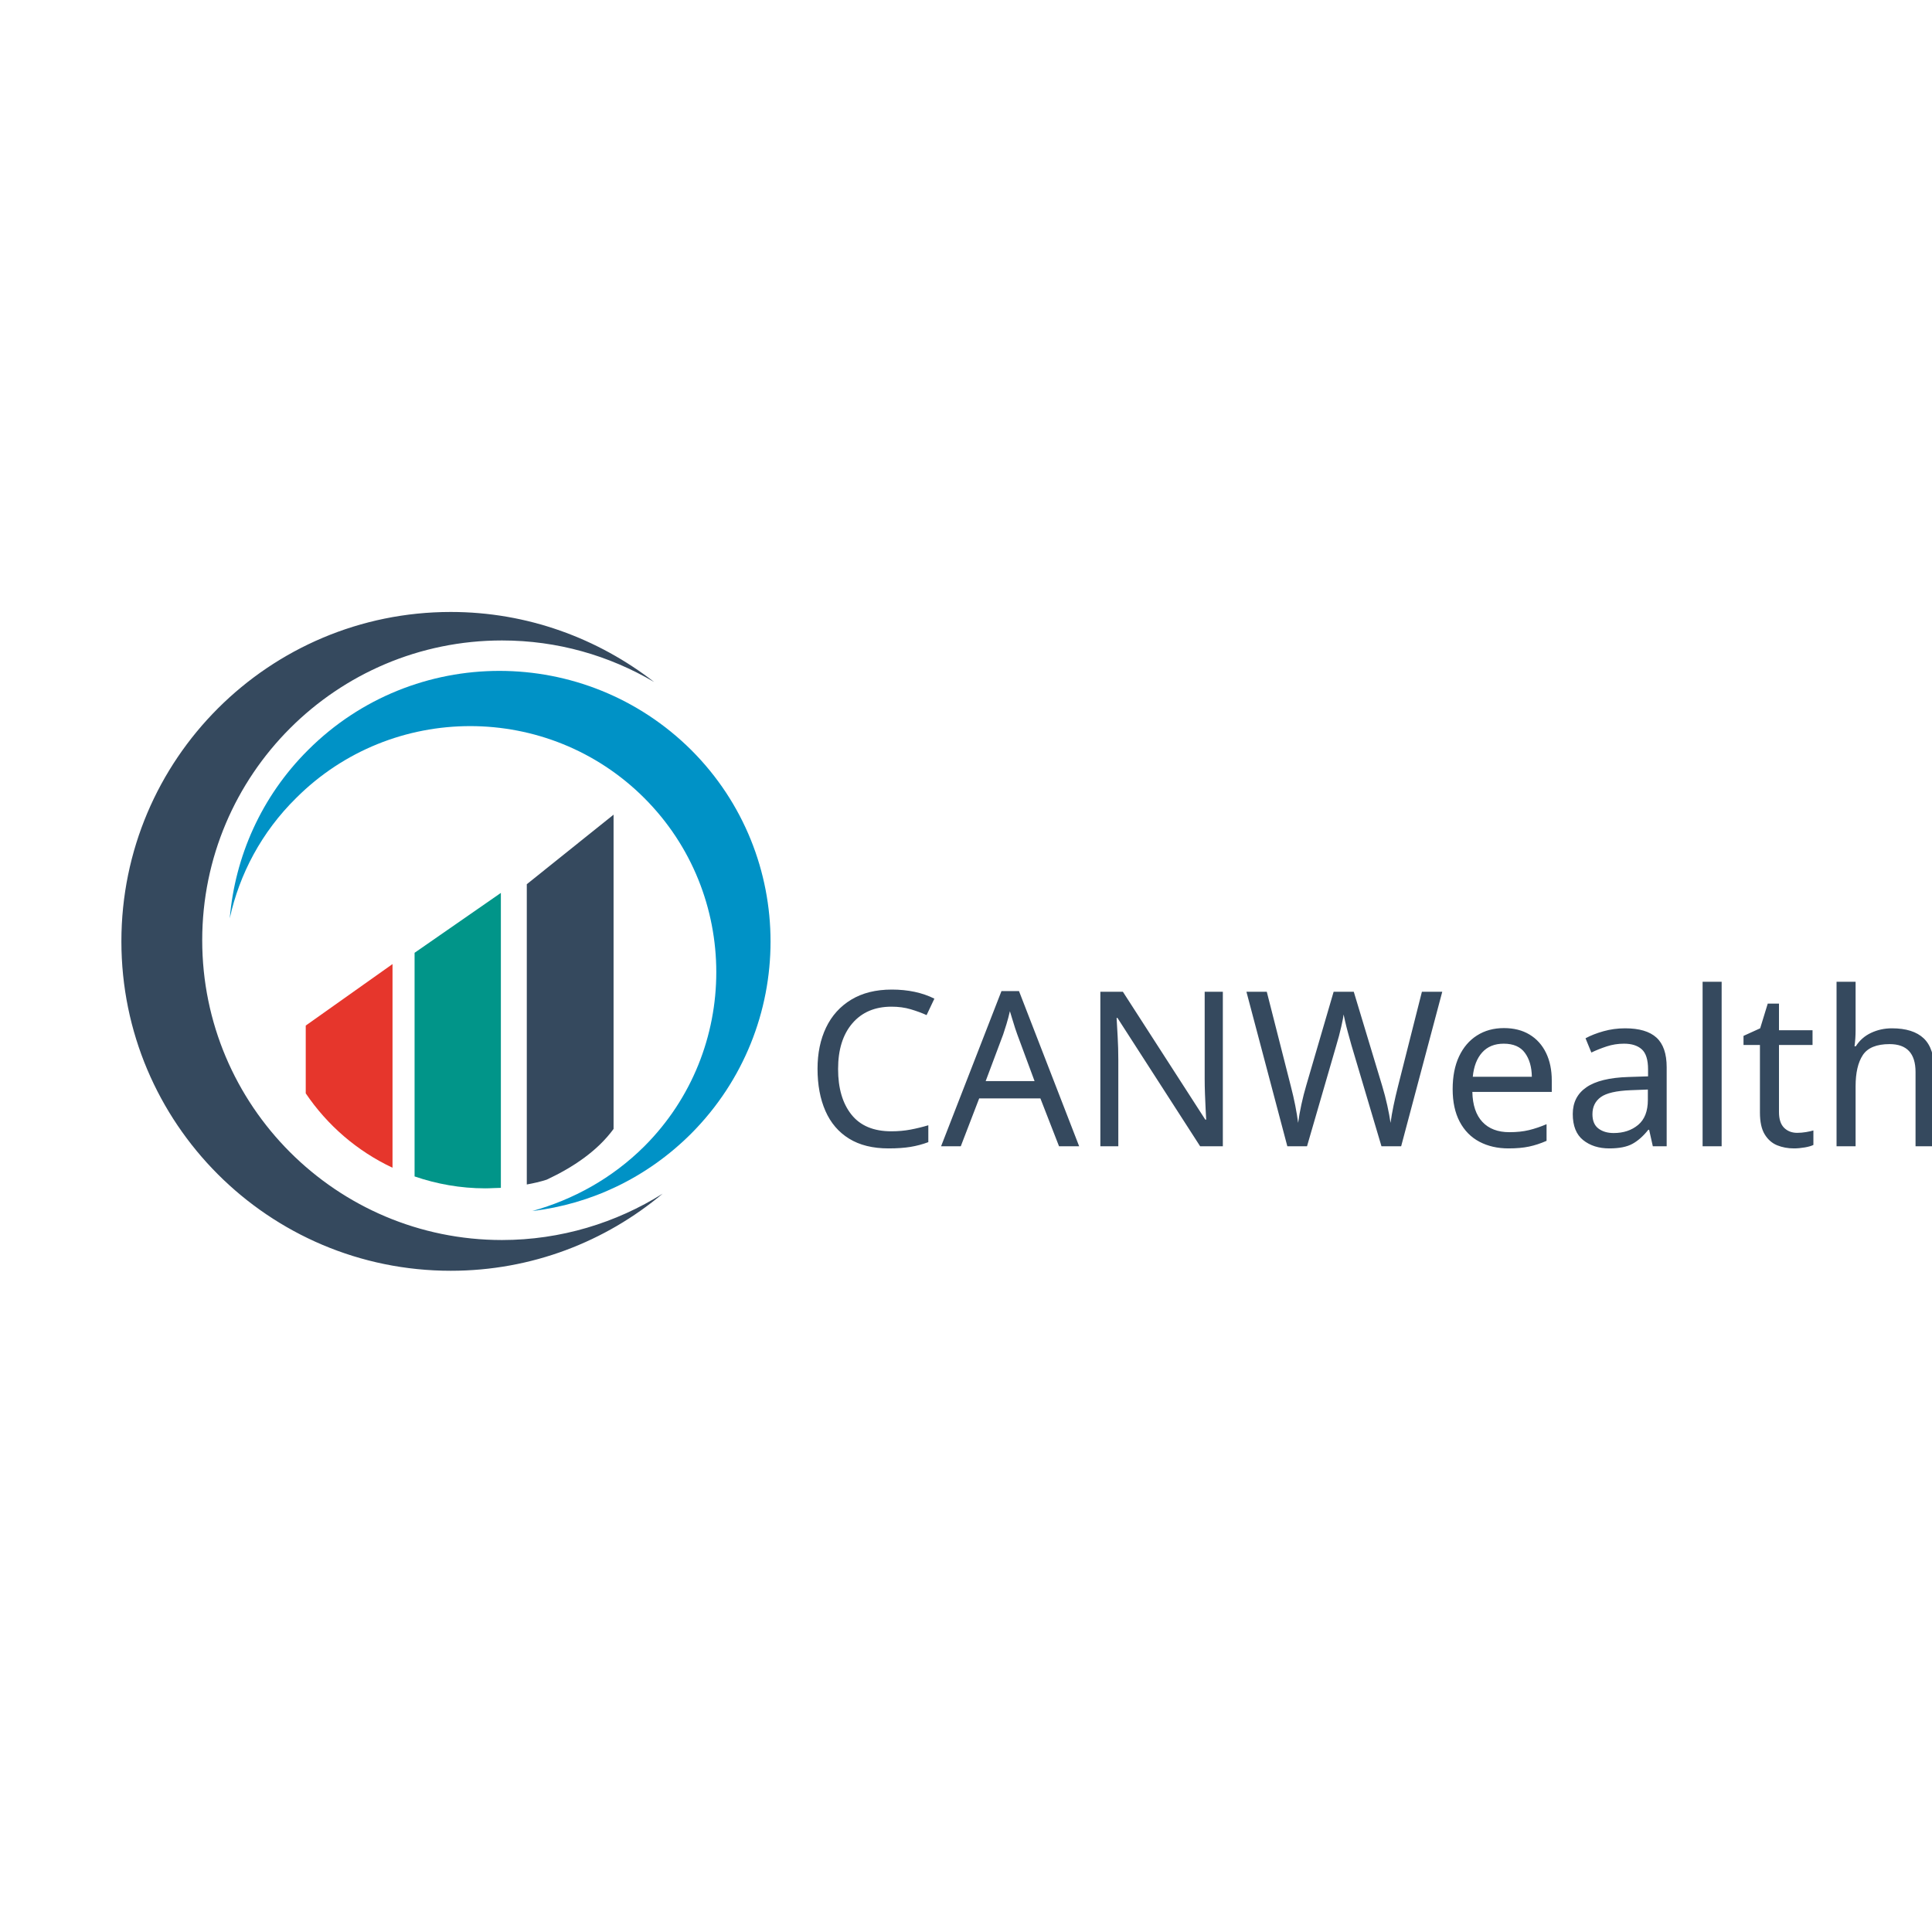
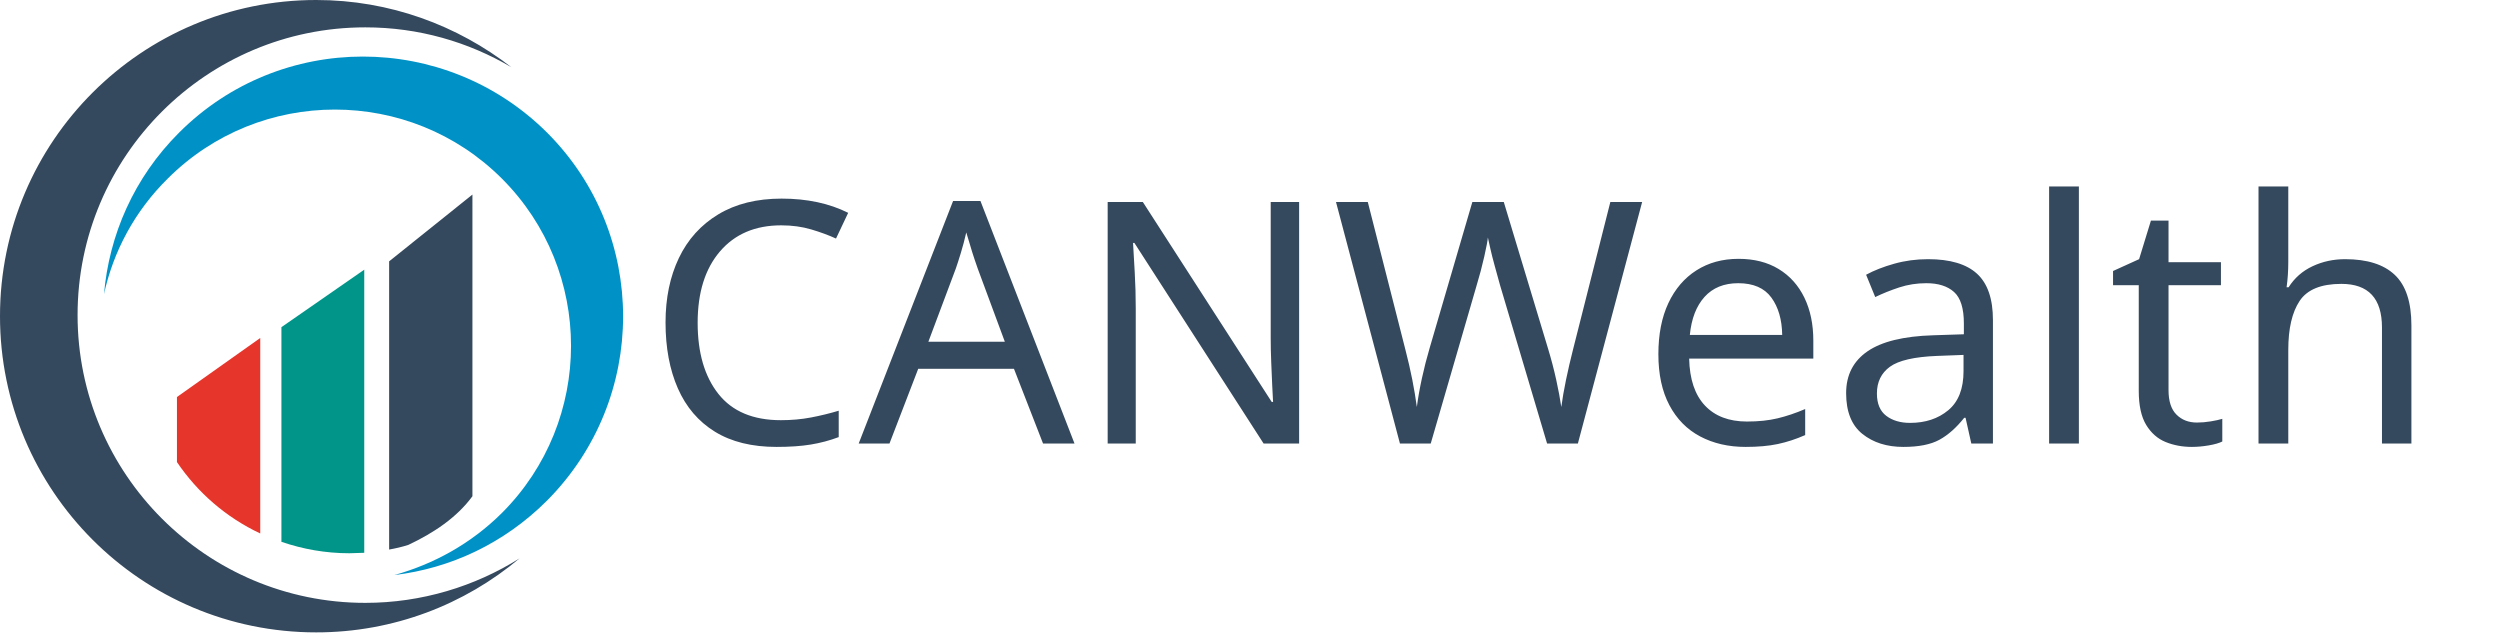
- <svg xmlns="http://www.w3.org/2000/svg" version="1.1" id="Layer_1" x="0px" y="0px" viewBox="0 0 1200 1200" style="enable-background:new 0 0 1200 1200;" xml:space="preserve">
-   <style type="text/css">
+ <svg xmlns="http://www.w3.org/2000/svg" width="428.016mm" height="108.267mm" viewBox="0 0 428.016 108.267" version="1.1" id="svg8">
+   <defs id="defs2" />
+   <g id="layer1" transform="translate(-5.123837,-34.97935)">
+     <g id="g168" transform="matrix(0.2645833,0,0,0.2645833,-14.82575,-65.58877)">
+       <text id="text156" class="st0 st1 st2" style="font-size:218.896px;font-family:f-0-0;fill:#35495e;stroke-width:1.629" x="492.695" y="667.102">CANWealth</text>
+       <path id="path158" d="m 311.8,397.8 c -102.8,0 -186.2,83.4 -186.2,186.2 0,102.8 83.4,186.2 186.2,186.2 36.5,0 71,-10.7 99.8,-28.8 -35.5,29.8 -81.4,47.9 -131.6,47.9 -113.2,0 -204.6,-91.8 -204.6,-204.6 0,-113.2 91.8,-204.6 204.6,-204.6 47.6,0 91.4,16.4 126.3,43.5 -27.9,-16.4 -60,-25.8 -94.5,-25.8 z m 0,0" class="st0" style="fill:#35495e" />
+       <path id="path160" d="m 327.2,735.7 c 4,-0.7 8.4,-1.7 12.4,-3 16.4,-7.7 31.5,-17.8 41.5,-31.5 V 506 l -53.9,43.2 z m 0,0" class="st0" style="fill:#35495e" />
+       <path id="path162" d="m 189.9,679.1 c 13.4,19.8 31.8,35.8 53.9,46.2 V 598.8 L 189.9,637 Z m 0,0" class="st3" style="fill:#e6362c" />
+       <path id="path164" d="m 257.5,730.7 c 13.7,4.7 28.5,7.4 43.9,7.4 3.3,0 6.7,-0.3 9.7,-0.3 V 554.6 l -53.6,37.2 z m 0,0" class="st4" style="fill:#019589" />
+       <path id="path166" d="m 400.2,712 c 59.6,-59.6 59.6,-156.7 0,-216.3 -59.6,-59.6 -156.7,-59.6 -216.3,0 -21.4,21.1 -35.2,47.2 -41.2,74.7 3.3,-38.2 19.4,-75.4 48.6,-104.5 65.6,-65.6 172.1,-65.6 238.1,0 65.6,65.6 65.6,172.1 0,238.1 -27.8,27.8 -62.6,43.9 -98.8,48.2 25.4,-7.1 49.5,-20.2 69.6,-40.2 z m 0,0" class="st5" style="fill:#0092c6" />
+     </g>
+   </g>
+   <style id="style154" type="text/css">
	.st0{fill:#35495E;}
	.st1{font-family:'f-0-0';}
	.st2{font-size:134.41px;}
	.st3{fill:#E6362C;}
	.st4{fill:#019589;}
	.st5{fill:#0092C6;}
</style>
-   <g>
-     <text transform="matrix(1 0 0 1 499.5822 711.9528)" class="st0 st1 st2">CANWealth</text>
-     <path class="st0" d="M311.8,397.8c-102.8,0-186.2,83.4-186.2,186.2c0,102.8,83.4,186.2,186.2,186.2c36.5,0,71-10.7,99.8-28.8   c-35.5,29.8-81.4,47.9-131.6,47.9c-113.2,0-204.6-91.8-204.6-204.6c0-113.2,91.8-204.6,204.6-204.6c47.6,0,91.4,16.4,126.3,43.5   C378.4,407.2,346.3,397.8,311.8,397.8L311.8,397.8z M311.8,397.8" />
-     <path class="st0" d="M327.2,735.7c4-0.7,8.4-1.7,12.4-3c16.4-7.7,31.5-17.8,41.5-31.5V506l-53.9,43.2V735.7z M327.2,735.7" />
-     <path class="st3" d="M189.9,679.1c13.4,19.8,31.8,35.8,53.9,46.2V598.8l-53.9,38.2V679.1z M189.9,679.1" />
-     <path class="st4" d="M257.5,730.7c13.7,4.7,28.5,7.4,43.9,7.4c3.3,0,6.7-0.3,9.7-0.3V554.6l-53.6,37.2V730.7z M257.5,730.7" />
-     <path class="st5" d="M400.2,712c59.6-59.6,59.6-156.7,0-216.3c-59.6-59.6-156.7-59.6-216.3,0c-21.4,21.1-35.2,47.2-41.2,74.7   c3.3-38.2,19.4-75.4,48.6-104.5c65.6-65.6,172.1-65.6,238.1,0c65.6,65.6,65.6,172.1,0,238.1c-27.8,27.8-62.6,43.9-98.8,48.2   C356,745.1,380.1,732,400.2,712L400.2,712z M400.2,712" />
-   </g>
</svg>
